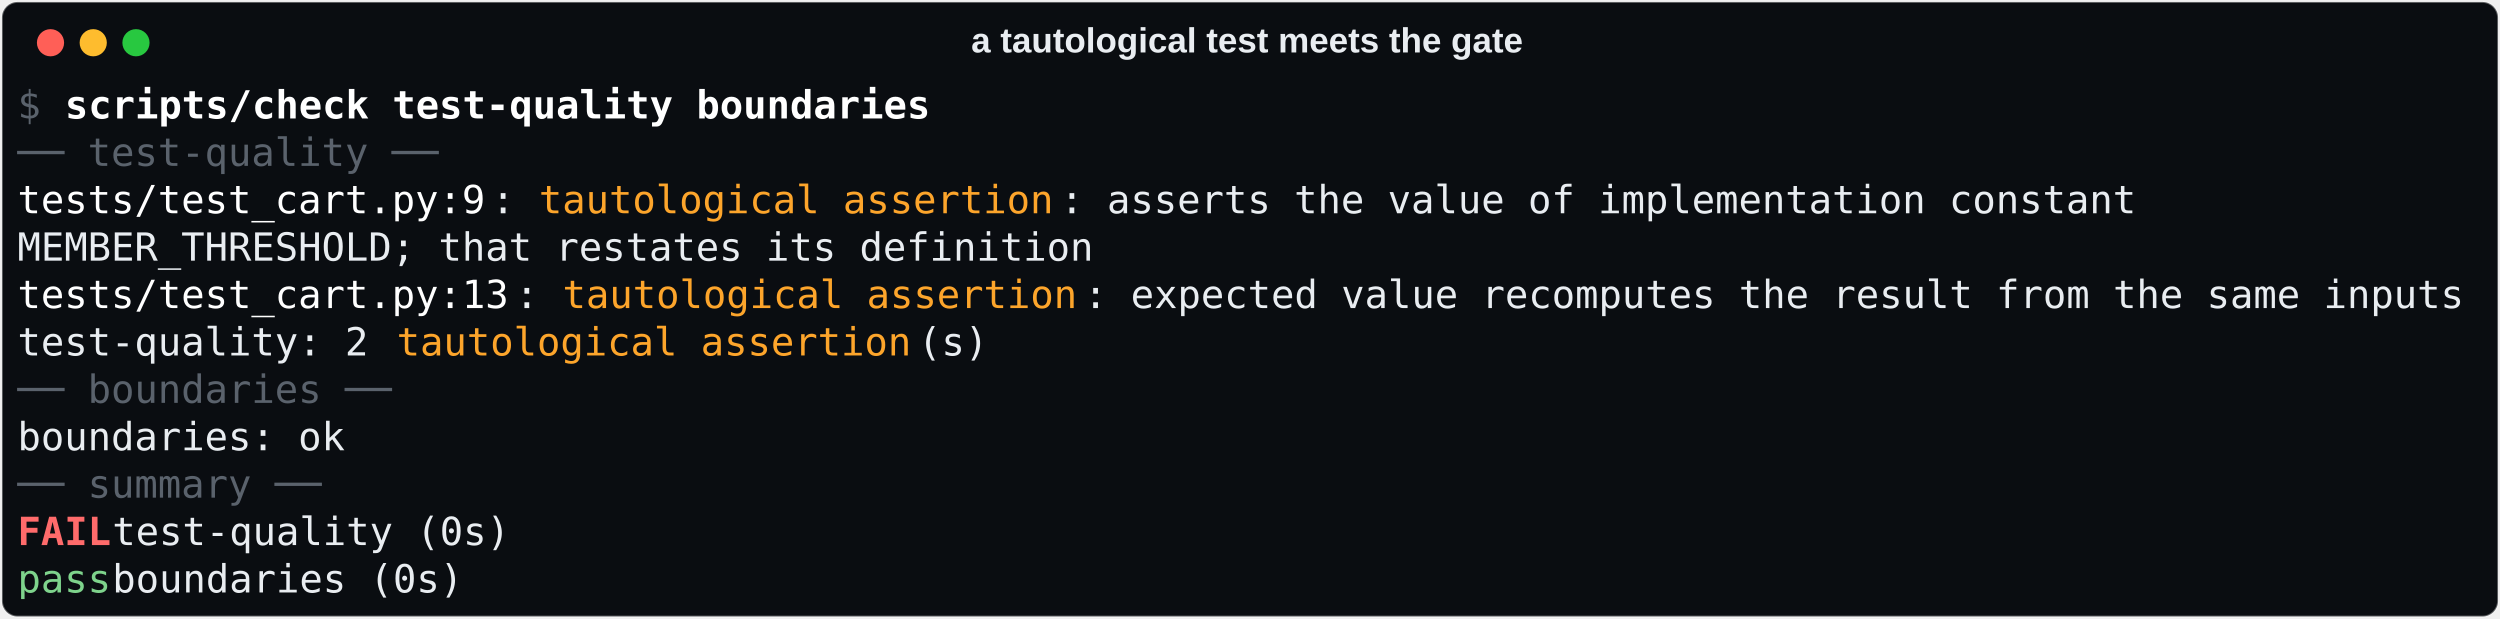
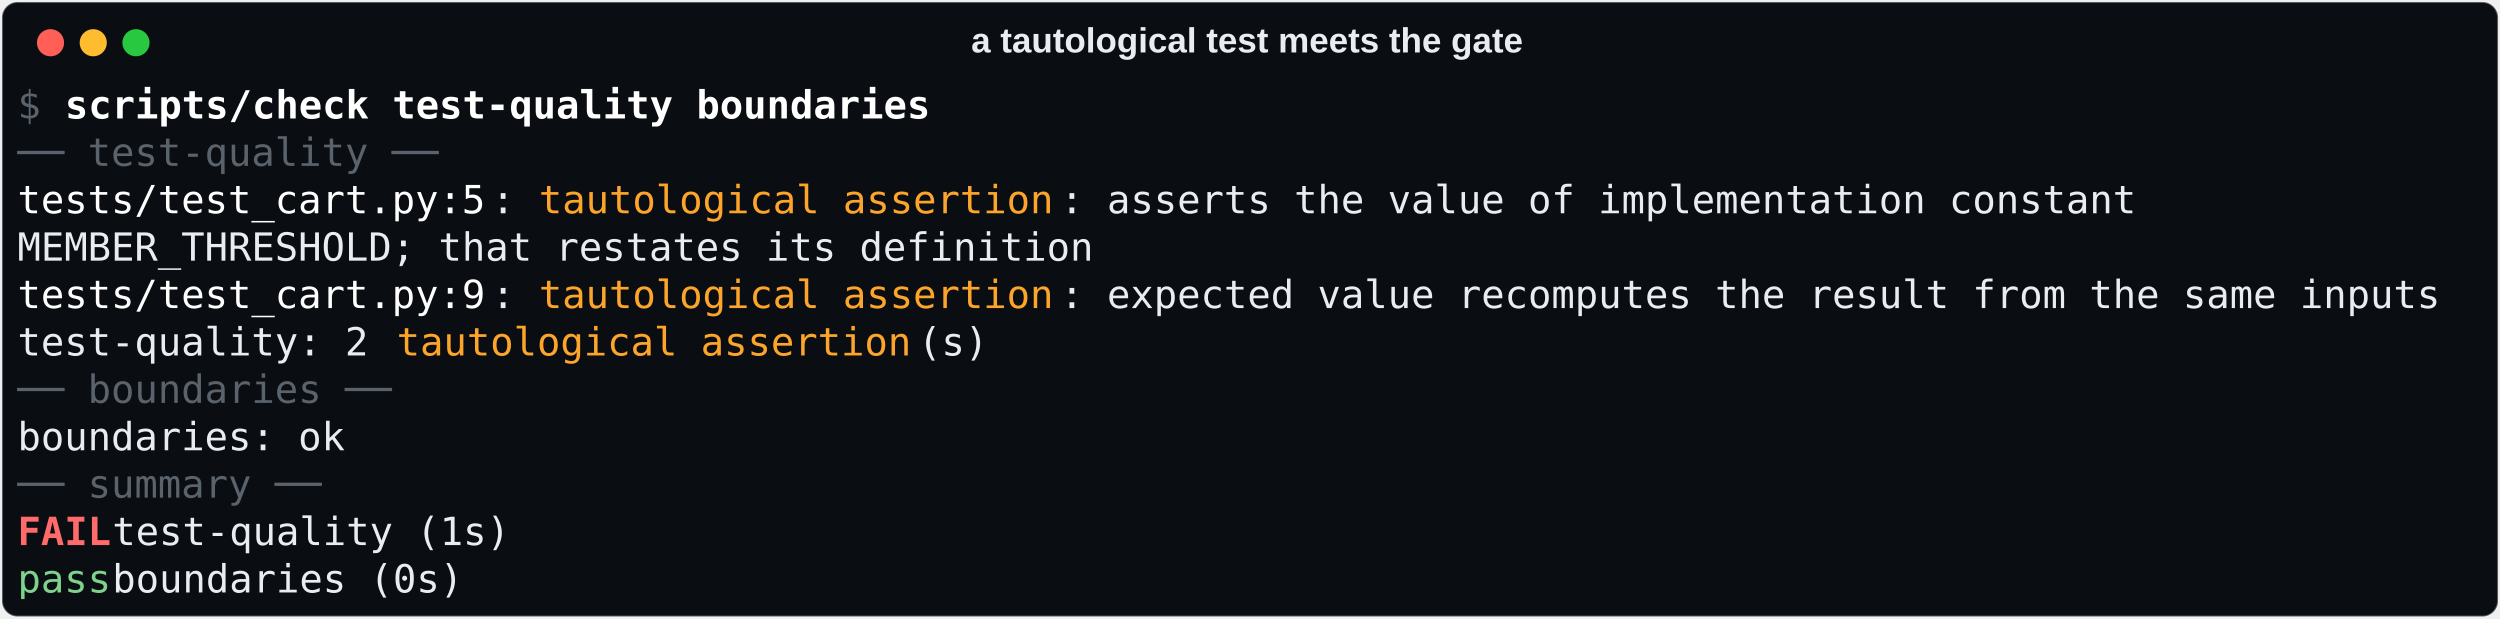
<svg xmlns="http://www.w3.org/2000/svg" class="rich-terminal" viewBox="0 0 1287 318.4">
  <style>

    @font-face {
        font-family: "Fira Code";
        src: local("FiraCode-Regular"),
                url("https://cdnjs.cloudflare.com/ajax/libs/firacode/6.2.0/woff2/FiraCode-Regular.woff2") format("woff2"),
                url("https://cdnjs.cloudflare.com/ajax/libs/firacode/6.2.0/woff/FiraCode-Regular.woff") format("woff");
        font-style: normal;
        font-weight: 400;
    }
    @font-face {
        font-family: "Fira Code";
        src: local("FiraCode-Bold"),
                url("https://cdnjs.cloudflare.com/ajax/libs/firacode/6.2.0/woff2/FiraCode-Bold.woff2") format("woff2"),
                url("https://cdnjs.cloudflare.com/ajax/libs/firacode/6.2.0/woff/FiraCode-Bold.woff") format("woff");
        font-style: bold;
        font-weight: 700;
    }

-     .terminal-2733200963-matrix {
+     .terminal-3878114837-matrix {
        font-family: Fira Code, monospace;
        font-size: 20px;
        line-height: 24.4px;
        font-variant-east-asian: full-width;
    }

-     .terminal-2733200963-title {
+     .terminal-3878114837-title {
        font-size: 18px;
        font-weight: bold;
        font-family: arial;
    }

-     .terminal-2733200963-r1 { fill: #5a626c }
- .terminal-2733200963-r2 { fill: #ffffff;font-weight: bold }
- .terminal-2733200963-r3 { fill: #e9edf1 }
- .terminal-2733200963-r4 { fill: #ffffff }
- .terminal-2733200963-r5 { fill: #fda52b }
- .terminal-2733200963-r6 { fill: #ff6b6b;font-weight: bold }
- .terminal-2733200963-r7 { fill: #7ed38c }
+     .terminal-3878114837-r1 { fill: #5a626c }
+ .terminal-3878114837-r2 { fill: #ffffff;font-weight: bold }
+ .terminal-3878114837-r3 { fill: #e9edf1 }
+ .terminal-3878114837-r4 { fill: #ffffff }
+ .terminal-3878114837-r5 { fill: #fda52b }
+ .terminal-3878114837-r6 { fill: #ff6b6b;font-weight: bold }
+ .terminal-3878114837-r7 { fill: #7ed38c }
    </style>
  <defs>
-     <clipPath id="terminal-2733200963-clip-terminal">
+     <clipPath id="terminal-3878114837-clip-terminal">
      <rect x="0" y="0" width="1267.8" height="267.4" />
    </clipPath>
-     <clipPath id="terminal-2733200963-line-0">
+     <clipPath id="terminal-3878114837-line-0">
      <rect x="0" y="1.5" width="1268.8" height="24.65" />
    </clipPath>
-     <clipPath id="terminal-2733200963-line-1">
+     <clipPath id="terminal-3878114837-line-1">
      <rect x="0" y="25.9" width="1268.8" height="24.65" />
    </clipPath>
-     <clipPath id="terminal-2733200963-line-2">
+     <clipPath id="terminal-3878114837-line-2">
      <rect x="0" y="50.3" width="1268.8" height="24.65" />
    </clipPath>
-     <clipPath id="terminal-2733200963-line-3">
+     <clipPath id="terminal-3878114837-line-3">
      <rect x="0" y="74.7" width="1268.8" height="24.65" />
    </clipPath>
-     <clipPath id="terminal-2733200963-line-4">
+     <clipPath id="terminal-3878114837-line-4">
      <rect x="0" y="99.1" width="1268.8" height="24.65" />
    </clipPath>
-     <clipPath id="terminal-2733200963-line-5">
+     <clipPath id="terminal-3878114837-line-5">
      <rect x="0" y="123.5" width="1268.8" height="24.65" />
    </clipPath>
-     <clipPath id="terminal-2733200963-line-6">
+     <clipPath id="terminal-3878114837-line-6">
      <rect x="0" y="147.9" width="1268.8" height="24.65" />
    </clipPath>
-     <clipPath id="terminal-2733200963-line-7">
+     <clipPath id="terminal-3878114837-line-7">
      <rect x="0" y="172.3" width="1268.8" height="24.65" />
    </clipPath>
-     <clipPath id="terminal-2733200963-line-8">
+     <clipPath id="terminal-3878114837-line-8">
      <rect x="0" y="196.7" width="1268.8" height="24.65" />
    </clipPath>
-     <clipPath id="terminal-2733200963-line-9">
+     <clipPath id="terminal-3878114837-line-9">
      <rect x="0" y="221.1" width="1268.8" height="24.65" />
    </clipPath>
  </defs>
  <rect fill="#0a0d11" stroke="rgba(255,255,255,0.35)" stroke-width="1" x="1" y="1" width="1285" height="316.4" rx="8" />
-   <text class="terminal-2733200963-title" fill="#e9edf1" text-anchor="middle" x="642" y="27">a tautological test meets the gate</text>
+   <text class="terminal-3878114837-title" fill="#e9edf1" text-anchor="middle" x="642" y="27">a tautological test meets the gate</text>
  <g transform="translate(26,22)">
    <circle cx="0" cy="0" r="7" fill="#ff5f57" />
    <circle cx="22" cy="0" r="7" fill="#febc2e" />
    <circle cx="44" cy="0" r="7" fill="#28c840" />
  </g>
-   <g transform="translate(9, 41)" clip-path="url(#terminal-2733200963-clip-terminal)">
-     <g class="terminal-2733200963-matrix">
-       <text class="terminal-2733200963-r1" x="0" y="20" textLength="24.4" clip-path="url(#terminal-2733200963-line-0)">$ </text>
-       <text class="terminal-2733200963-r2" x="24.4" y="20" textLength="451.4" clip-path="url(#terminal-2733200963-line-0)">scripts/check test-quality boundaries</text>
-       <text class="terminal-2733200963-r3" x="1268.8" y="20" textLength="12.2" clip-path="url(#terminal-2733200963-line-0)">
+   <g transform="translate(9, 41)" clip-path="url(#terminal-3878114837-clip-terminal)">
+     <g class="terminal-3878114837-matrix">
+       <text class="terminal-3878114837-r1" x="0" y="20" textLength="24.4" clip-path="url(#terminal-3878114837-line-0)">$ </text>
+       <text class="terminal-3878114837-r2" x="24.4" y="20" textLength="451.4" clip-path="url(#terminal-3878114837-line-0)">scripts/check test-quality boundaries</text>
+       <text class="terminal-3878114837-r3" x="1268.8" y="20" textLength="12.2" clip-path="url(#terminal-3878114837-line-0)">
</text>
-       <text class="terminal-2733200963-r1" x="0" y="44.4" textLength="219.6" clip-path="url(#terminal-2733200963-line-1)">── test-quality ──</text>
-       <text class="terminal-2733200963-r3" x="1268.8" y="44.4" textLength="12.2" clip-path="url(#terminal-2733200963-line-1)">
+       <text class="terminal-3878114837-r1" x="0" y="44.4" textLength="219.6" clip-path="url(#terminal-3878114837-line-1)">── test-quality ──</text>
+       <text class="terminal-3878114837-r3" x="1268.8" y="44.4" textLength="12.2" clip-path="url(#terminal-3878114837-line-1)">
</text>
-       <text class="terminal-2733200963-r4" x="0" y="68.8" textLength="244" clip-path="url(#terminal-2733200963-line-2)">tests/test_cart.py:9</text>
-       <text class="terminal-2733200963-r3" x="244" y="68.8" textLength="24.4" clip-path="url(#terminal-2733200963-line-2)">: </text>
-       <text class="terminal-2733200963-r5" x="268.4" y="68.8" textLength="268.4" clip-path="url(#terminal-2733200963-line-2)">tautological assertion</text>
-       <text class="terminal-2733200963-r3" x="536.8" y="68.8" textLength="573.4" clip-path="url(#terminal-2733200963-line-2)">: asserts the value of implementation constant </text>
-       <text class="terminal-2733200963-r3" x="1268.8" y="68.8" textLength="12.2" clip-path="url(#terminal-2733200963-line-2)">
+       <text class="terminal-3878114837-r4" x="0" y="68.8" textLength="244" clip-path="url(#terminal-3878114837-line-2)">tests/test_cart.py:5</text>
+       <text class="terminal-3878114837-r3" x="244" y="68.8" textLength="24.4" clip-path="url(#terminal-3878114837-line-2)">: </text>
+       <text class="terminal-3878114837-r5" x="268.4" y="68.8" textLength="268.4" clip-path="url(#terminal-3878114837-line-2)">tautological assertion</text>
+       <text class="terminal-3878114837-r3" x="536.8" y="68.8" textLength="573.4" clip-path="url(#terminal-3878114837-line-2)">: asserts the value of implementation constant </text>
+       <text class="terminal-3878114837-r3" x="1268.8" y="68.8" textLength="12.2" clip-path="url(#terminal-3878114837-line-2)">
</text>
-       <text class="terminal-2733200963-r3" x="0" y="93.2" textLength="561.2" clip-path="url(#terminal-2733200963-line-3)">MEMBER_THRESHOLD; that restates its definition</text>
-       <text class="terminal-2733200963-r3" x="1268.8" y="93.2" textLength="12.2" clip-path="url(#terminal-2733200963-line-3)">
+       <text class="terminal-3878114837-r3" x="0" y="93.2" textLength="561.2" clip-path="url(#terminal-3878114837-line-3)">MEMBER_THRESHOLD; that restates its definition</text>
+       <text class="terminal-3878114837-r3" x="1268.8" y="93.2" textLength="12.2" clip-path="url(#terminal-3878114837-line-3)">
</text>
-       <text class="terminal-2733200963-r4" x="0" y="117.6" textLength="256.2" clip-path="url(#terminal-2733200963-line-4)">tests/test_cart.py:13</text>
-       <text class="terminal-2733200963-r3" x="256.2" y="117.6" textLength="24.4" clip-path="url(#terminal-2733200963-line-4)">: </text>
-       <text class="terminal-2733200963-r5" x="280.6" y="117.6" textLength="268.4" clip-path="url(#terminal-2733200963-line-4)">tautological assertion</text>
-       <text class="terminal-2733200963-r3" x="549" y="117.6" textLength="719.8" clip-path="url(#terminal-2733200963-line-4)">: expected value recomputes the result from the same inputs</text>
-       <text class="terminal-2733200963-r3" x="1268.8" y="117.6" textLength="12.2" clip-path="url(#terminal-2733200963-line-4)">
+       <text class="terminal-3878114837-r4" x="0" y="117.6" textLength="244" clip-path="url(#terminal-3878114837-line-4)">tests/test_cart.py:9</text>
+       <text class="terminal-3878114837-r3" x="244" y="117.6" textLength="24.4" clip-path="url(#terminal-3878114837-line-4)">: </text>
+       <text class="terminal-3878114837-r5" x="268.4" y="117.6" textLength="268.4" clip-path="url(#terminal-3878114837-line-4)">tautological assertion</text>
+       <text class="terminal-3878114837-r3" x="536.8" y="117.6" textLength="719.8" clip-path="url(#terminal-3878114837-line-4)">: expected value recomputes the result from the same inputs</text>
+       <text class="terminal-3878114837-r3" x="1268.8" y="117.6" textLength="12.2" clip-path="url(#terminal-3878114837-line-4)">
</text>
-       <text class="terminal-2733200963-r3" x="0" y="142" textLength="195.2" clip-path="url(#terminal-2733200963-line-5)">test-quality: 2 </text>
-       <text class="terminal-2733200963-r5" x="195.2" y="142" textLength="268.4" clip-path="url(#terminal-2733200963-line-5)">tautological assertion</text>
-       <text class="terminal-2733200963-r3" x="463.6" y="142" textLength="36.6" clip-path="url(#terminal-2733200963-line-5)">(s)</text>
-       <text class="terminal-2733200963-r3" x="1268.8" y="142" textLength="12.2" clip-path="url(#terminal-2733200963-line-5)">
+       <text class="terminal-3878114837-r3" x="0" y="142" textLength="195.2" clip-path="url(#terminal-3878114837-line-5)">test-quality: 2 </text>
+       <text class="terminal-3878114837-r5" x="195.2" y="142" textLength="268.4" clip-path="url(#terminal-3878114837-line-5)">tautological assertion</text>
+       <text class="terminal-3878114837-r3" x="463.6" y="142" textLength="36.6" clip-path="url(#terminal-3878114837-line-5)">(s)</text>
+       <text class="terminal-3878114837-r3" x="1268.8" y="142" textLength="12.2" clip-path="url(#terminal-3878114837-line-5)">
</text>
-       <text class="terminal-2733200963-r1" x="0" y="166.4" textLength="195.2" clip-path="url(#terminal-2733200963-line-6)">── boundaries ──</text>
-       <text class="terminal-2733200963-r3" x="1268.8" y="166.4" textLength="12.2" clip-path="url(#terminal-2733200963-line-6)">
+       <text class="terminal-3878114837-r1" x="0" y="166.4" textLength="195.2" clip-path="url(#terminal-3878114837-line-6)">── boundaries ──</text>
+       <text class="terminal-3878114837-r3" x="1268.8" y="166.4" textLength="12.2" clip-path="url(#terminal-3878114837-line-6)">
</text>
-       <text class="terminal-2733200963-r3" x="0" y="190.8" textLength="170.8" clip-path="url(#terminal-2733200963-line-7)">boundaries: ok</text>
-       <text class="terminal-2733200963-r3" x="1268.8" y="190.8" textLength="12.2" clip-path="url(#terminal-2733200963-line-7)">
+       <text class="terminal-3878114837-r3" x="0" y="190.8" textLength="170.8" clip-path="url(#terminal-3878114837-line-7)">boundaries: ok</text>
+       <text class="terminal-3878114837-r3" x="1268.8" y="190.8" textLength="12.2" clip-path="url(#terminal-3878114837-line-7)">
</text>
-       <text class="terminal-2733200963-r1" x="0" y="215.2" textLength="158.6" clip-path="url(#terminal-2733200963-line-8)">── summary ──</text>
-       <text class="terminal-2733200963-r3" x="1268.8" y="215.2" textLength="12.2" clip-path="url(#terminal-2733200963-line-8)">
+       <text class="terminal-3878114837-r1" x="0" y="215.2" textLength="158.6" clip-path="url(#terminal-3878114837-line-8)">── summary ──</text>
+       <text class="terminal-3878114837-r3" x="1268.8" y="215.2" textLength="12.2" clip-path="url(#terminal-3878114837-line-8)">
</text>
-       <text class="terminal-2733200963-r6" x="0" y="239.6" textLength="48.8" clip-path="url(#terminal-2733200963-line-9)">FAIL</text>
-       <text class="terminal-2733200963-r3" x="48.8" y="239.6" textLength="231.8" clip-path="url(#terminal-2733200963-line-9)">  test-quality (0s)</text>
-       <text class="terminal-2733200963-r3" x="1268.8" y="239.6" textLength="12.2" clip-path="url(#terminal-2733200963-line-9)">
+       <text class="terminal-3878114837-r6" x="0" y="239.6" textLength="48.8" clip-path="url(#terminal-3878114837-line-9)">FAIL</text>
+       <text class="terminal-3878114837-r3" x="48.8" y="239.6" textLength="231.8" clip-path="url(#terminal-3878114837-line-9)">  test-quality (1s)</text>
+       <text class="terminal-3878114837-r3" x="1268.8" y="239.6" textLength="12.2" clip-path="url(#terminal-3878114837-line-9)">
</text>
-       <text class="terminal-2733200963-r7" x="0" y="264" textLength="48.8" clip-path="url(#terminal-2733200963-line-10)">pass</text>
-       <text class="terminal-2733200963-r3" x="48.8" y="264" textLength="207.4" clip-path="url(#terminal-2733200963-line-10)">  boundaries (0s)</text>
-       <text class="terminal-2733200963-r3" x="1268.8" y="264" textLength="12.2" clip-path="url(#terminal-2733200963-line-10)">
+       <text class="terminal-3878114837-r7" x="0" y="264" textLength="48.8" clip-path="url(#terminal-3878114837-line-10)">pass</text>
+       <text class="terminal-3878114837-r3" x="48.8" y="264" textLength="207.4" clip-path="url(#terminal-3878114837-line-10)">  boundaries (0s)</text>
+       <text class="terminal-3878114837-r3" x="1268.8" y="264" textLength="12.2" clip-path="url(#terminal-3878114837-line-10)">
</text>
    </g>
  </g>
</svg>
